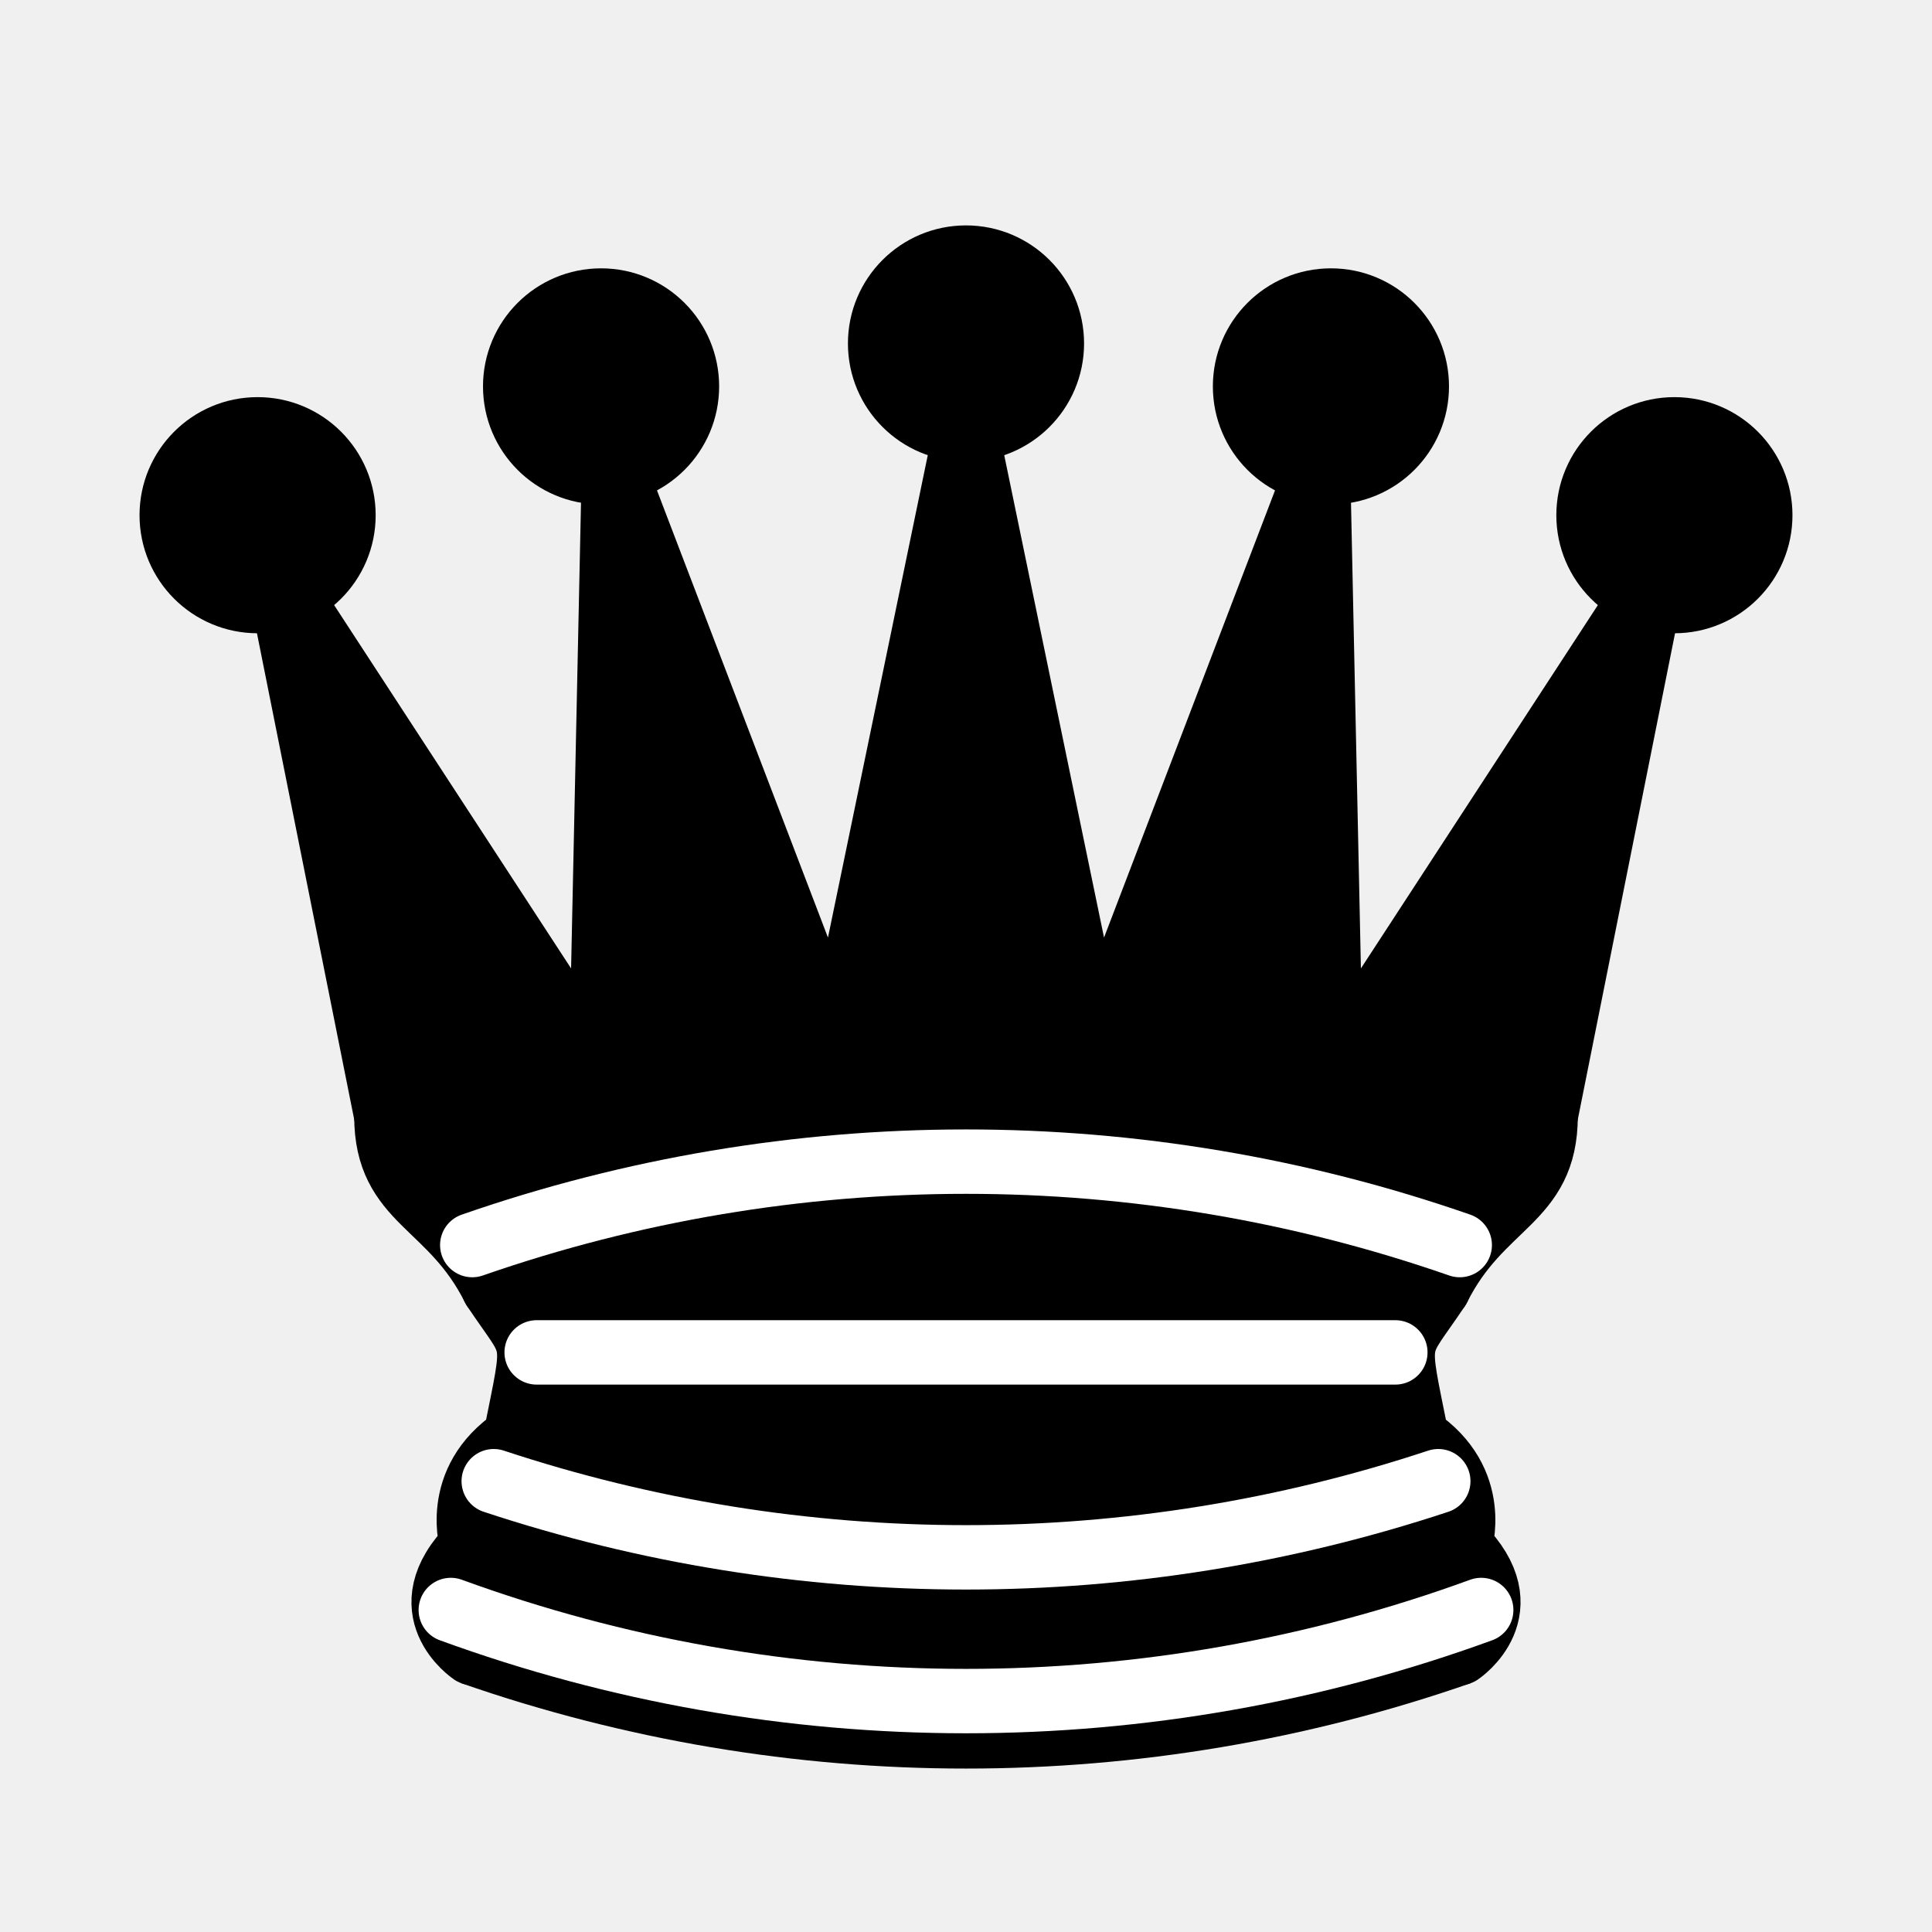
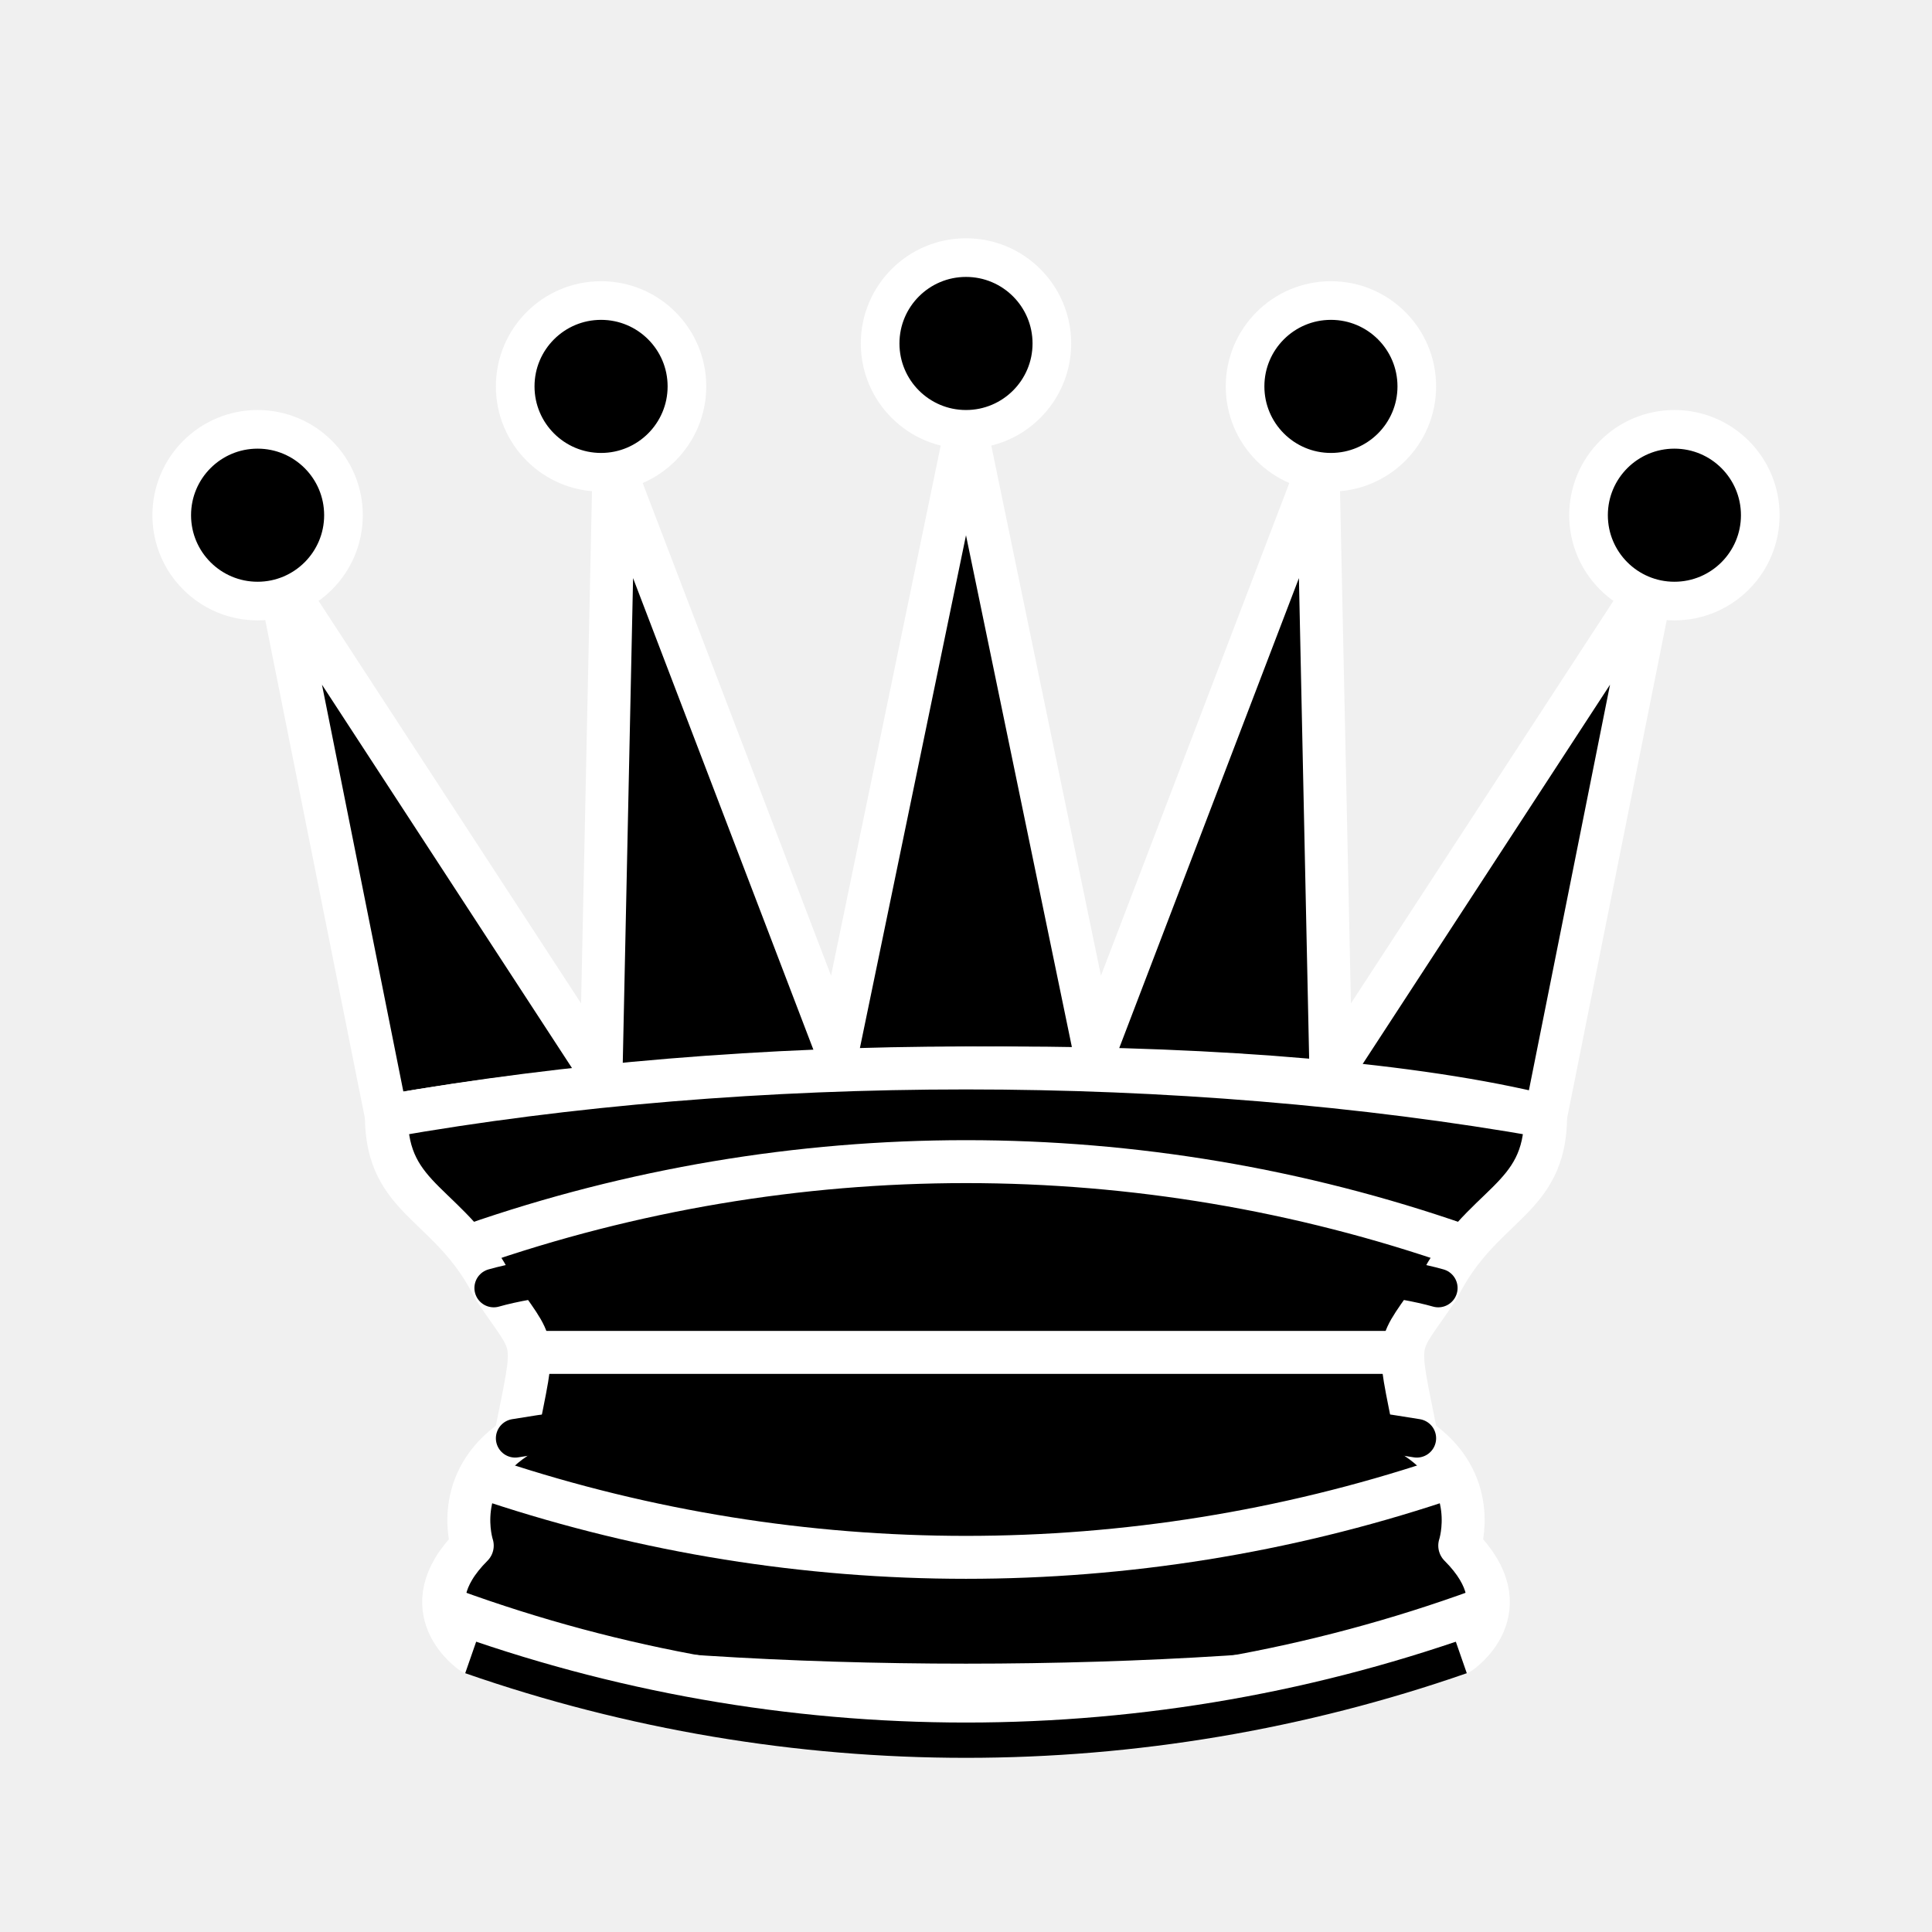
<svg xmlns="http://www.w3.org/2000/svg" version="1.1" width="45" height="45">
-   <g style="fill:#000000;stroke:#000000;stroke-width:1.5; stroke-linecap:round;stroke-linejoin:round">
+   <g style="fill:#000000;stroke:#ffffff;stroke-width:1; stroke-linecap:round;stroke-linejoin:round">
    <path d="M 9,26 C 17.5,24.5 30,24.5 36,26 L 38.5,13.5 L 31,25 L 30.7,10.9 L 25.5,24.5 L 22.5,10 L 19.5,24.5 L 14.3,10.9 L 14,25 L 6.5,13.5 L 9,26 z" style="stroke-linecap:butt;fill:#000000" />
    <path d="m 9,26 c 0,2 1.5,2 2.5,4 1,1.5 1,1 0.5,3.5 -1.5,1 -1,2.5 -1,2.5 -1.5,1.5 0,2.5 0,2.5 6.5,1 16.5,1 23,0 0,0 1.5,-1 0,-2.5 0,0 0.5,-1.5 -1,-2.5 -0.5,-2.5 -0.5,-2 0.5,-3.5 1,-2 2.5,-2 2.5,-4 -8.5,-1.5 -18.5,-1.5 -27,0 z" />
-     <path d="M 11.5,30 C 15,29 30,29 33.5,30" />
-     <path d="m 12,33.5 c 6,-1 15,-1 21,0" />
-     <circle cx="6" cy="12" r="2" />
-     <circle cx="14" cy="9" r="2" />
-     <circle cx="22.5" cy="8" r="2" />
-     <circle cx="31" cy="9" r="2" />
-     <circle cx="39" cy="12" r="2" />
+     <path d="M 11.5,30 C 15,29 30,29 33.5,30" style="stroke:#000000; stroke-width: 0.9" />
+     <path d="m 12,33.5 c 6,-1 15,-1 21,0" style="stroke:#000000; stroke-width: 0.9" />
+     <circle cx="6" cy="12" r="2" style="stroke:#ffffff; stroke-width: 0.9" />
+     <circle cx="14" cy="9" r="2" style="stroke:#ffffff; stroke-width: 0.9" />
+     <circle cx="22.5" cy="8" r="2" style="stroke:#ffffff; stroke-width: 0.9" />
+     <circle cx="31" cy="9" r="2" style="stroke:#ffffff; stroke-width: 0.9" />
+     <circle cx="39" cy="12" r="2" style="stroke:#ffffff; stroke-width: 0.9" />
    <path d="M 11,38.5 A 35,35 1 0 0 34,38.5" style="fill:none; stroke:#000000;stroke-linecap:butt;" />
    <g style="fill:none; stroke:#ffffff;">
      <path d="M 11,29 A 35,35 1 0 1 34,29" />
      <path d="M 12.5,31.5 L 32.5,31.5" />
      <path d="M 11.5,34.5 A 35,35 1 0 0 33.5,34.5" />
      <path d="M 10.5,37.5 A 35,35 1 0 0 34.5,37.5" />
    </g>
  </g>
</svg>
